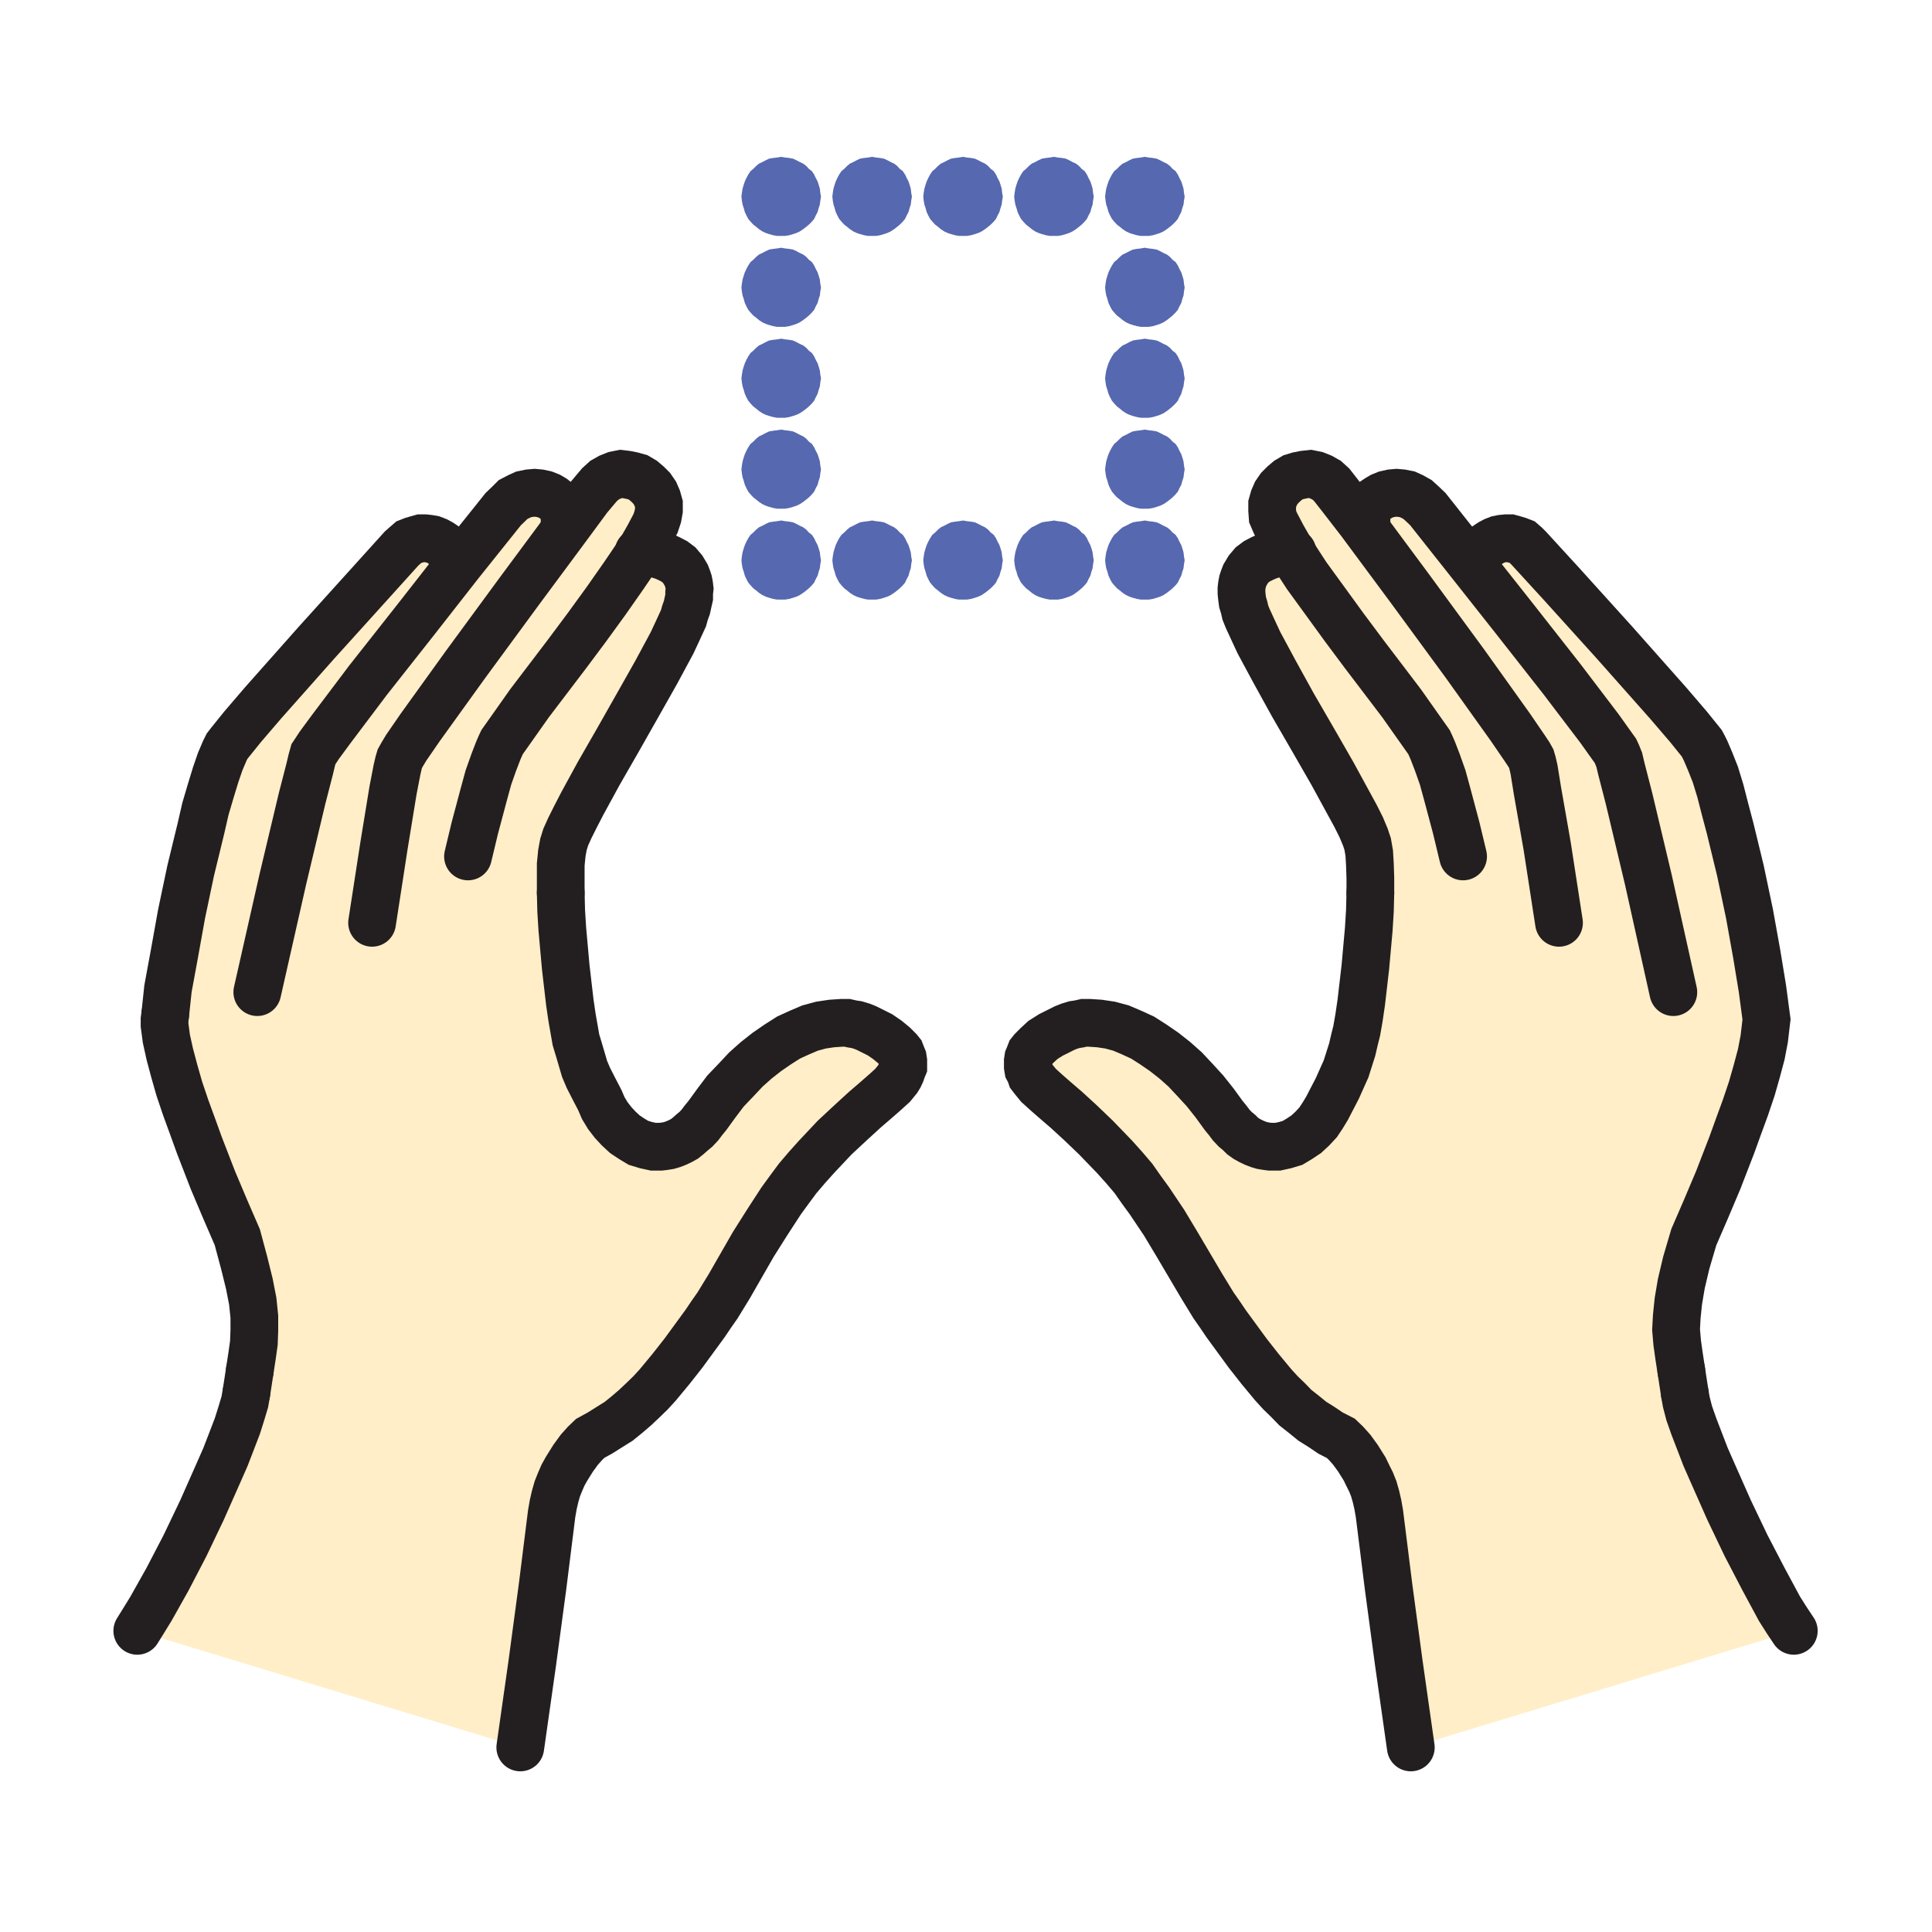
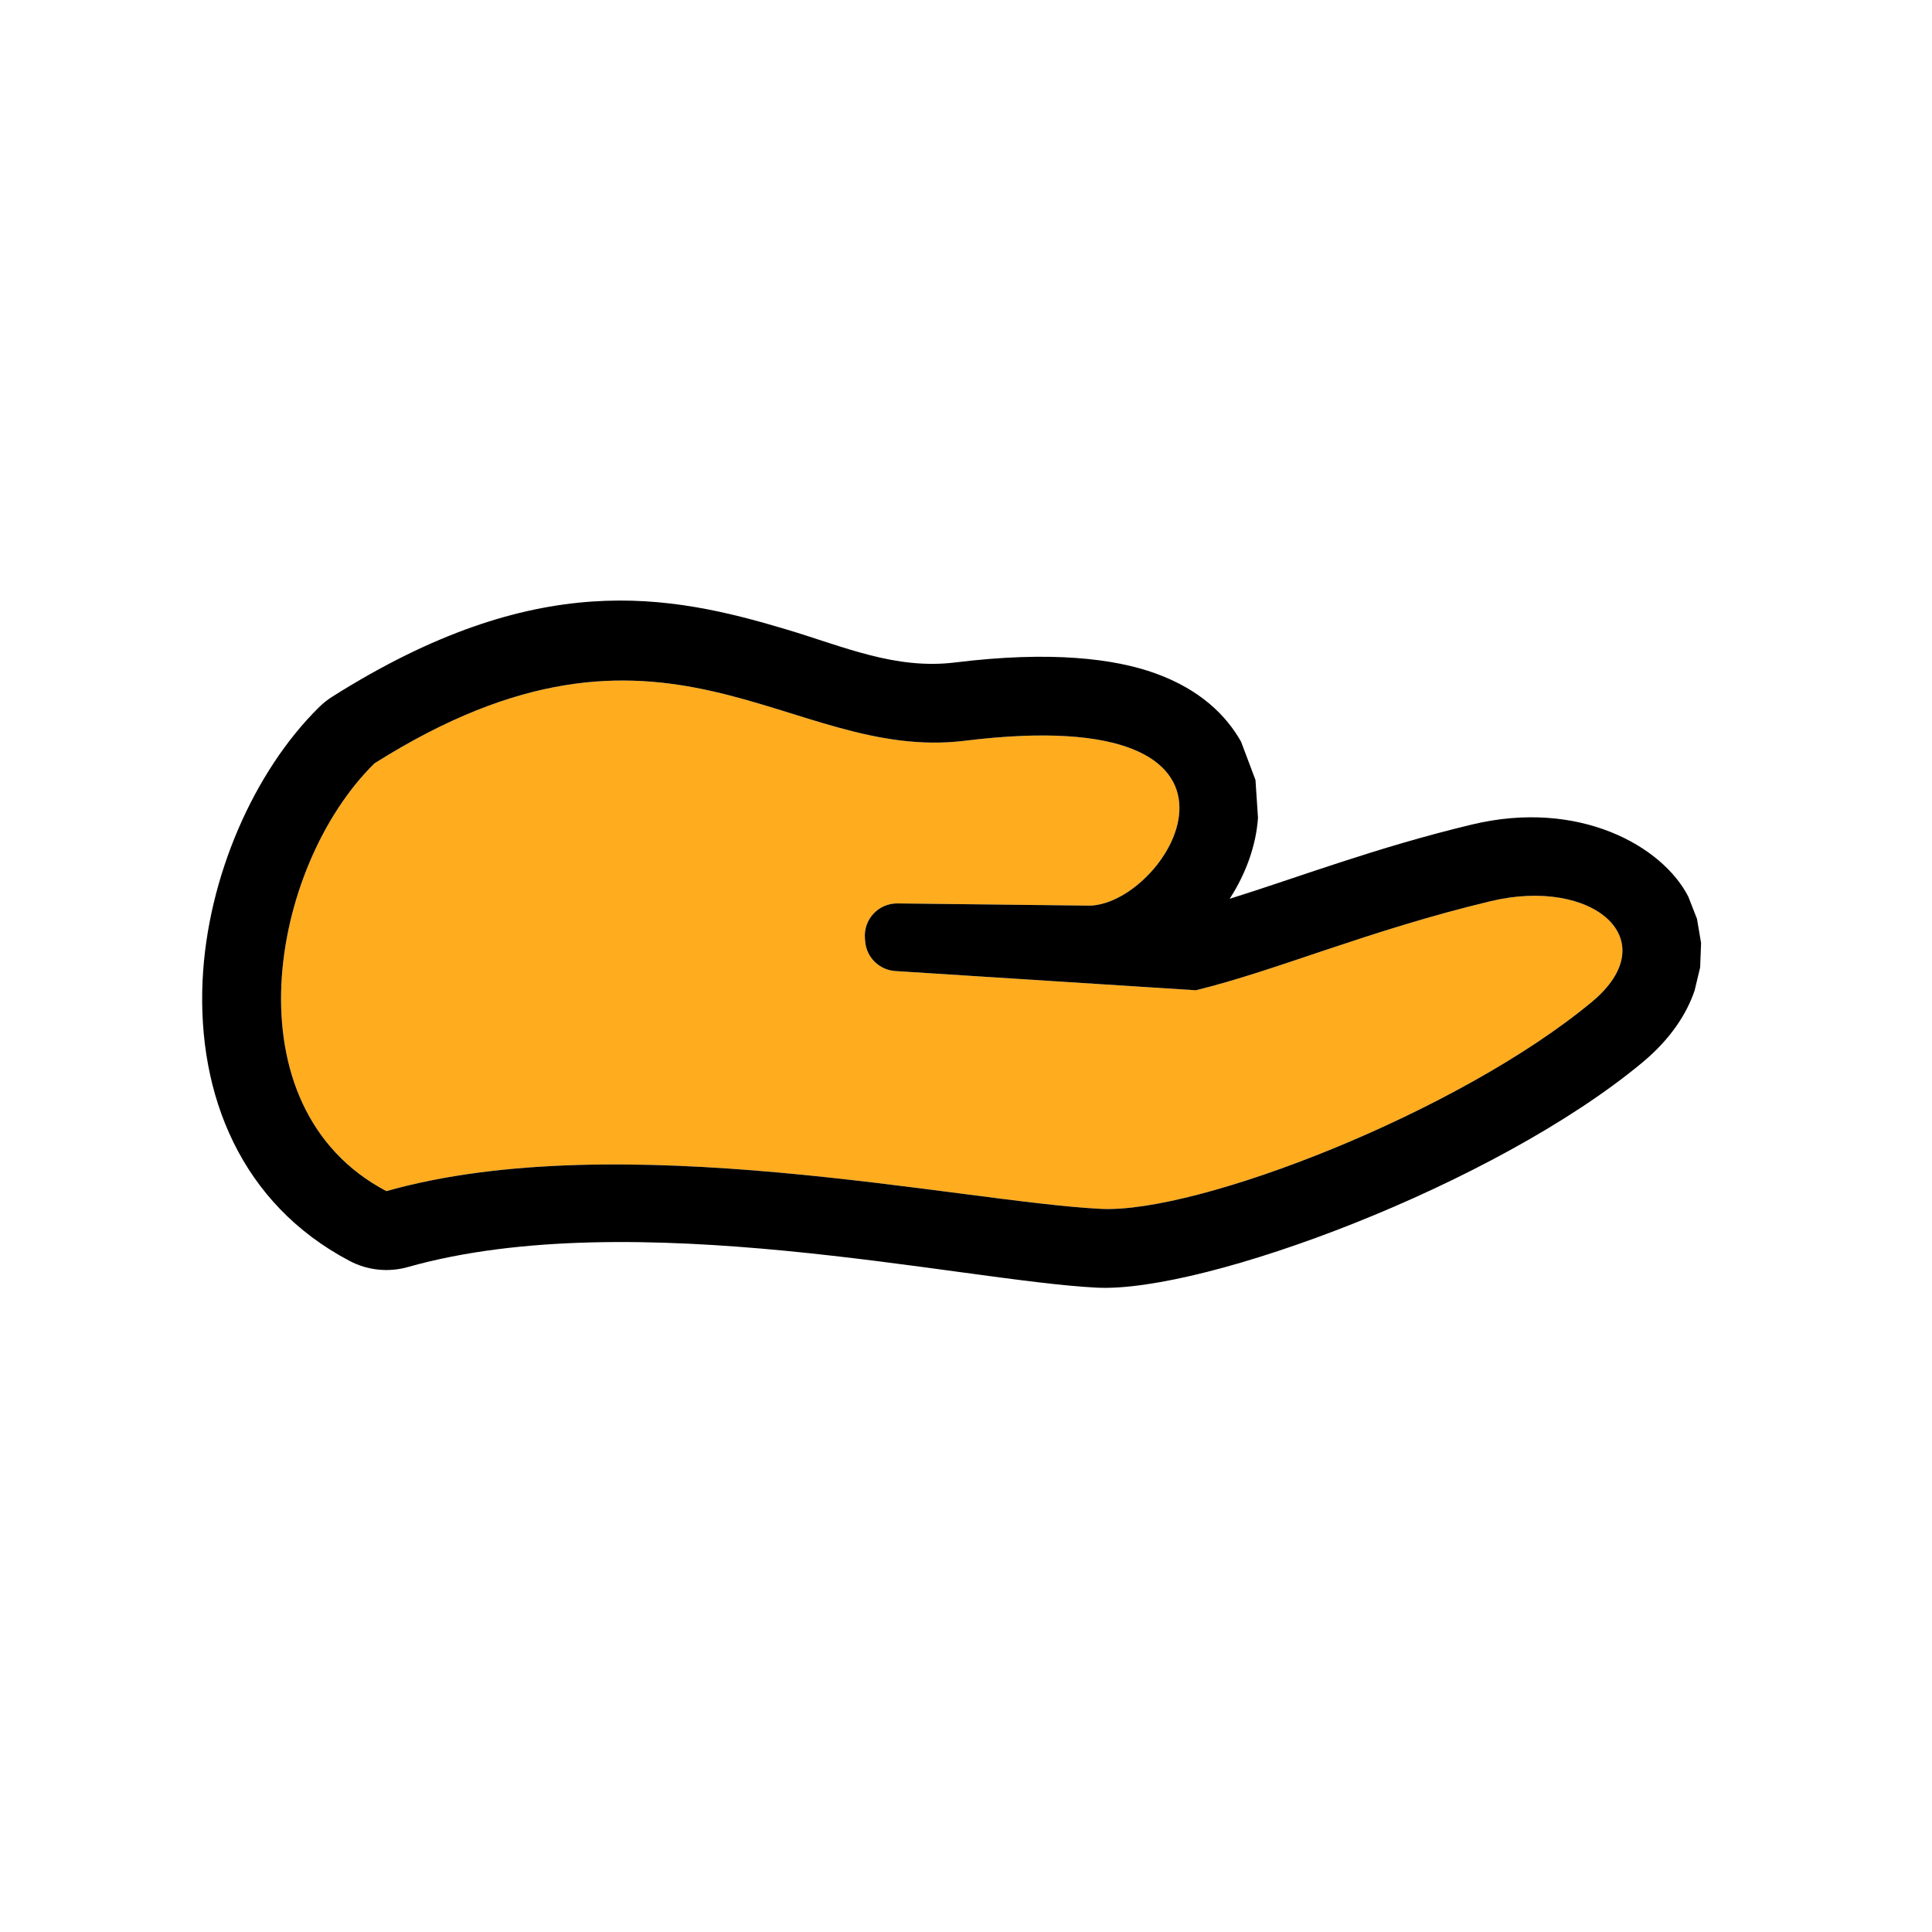
- <svg xmlns="http://www.w3.org/2000/svg" id="Layer_1" viewBox="0 0 850 850">
-   <path fill="#ffeec8" d="M646.4 247l3-.5.8-1.7.7-1.3 1-1.5 1-1.2 1.5-1 1.5-1 1.5-.8 1.8-.7 1.5-.3 2-.2h1.7l1.8.5 1.7.5 1.8.7 1.5 1.3 1.5 1.5 14.2 15.5 23.5 26 23.5 26.5 9 10.5 5.8 7.2.7 1.3 1 2 2 4.7 2.3 5.8 2.2 7.2 2 7.8 2.3 8.7 4.5 18.5 4 19 3.2 17.8 2.5 15.2 1.5 11.3.3 2.2-.3 2.5-.7 6-1.3 6.8-2 7.5-2.2 7.7-2.8 8.3-3 8.2-3 8.3-6 15.5-5.5 13-5.2 12-3.3 11.2-2.2 9.3-1.3 7.7-.7 6.8-.3 5.7.5 5.8.8 5.7 1 6.5 1.5 9.8.7 4 1.3 5 2 5.7 2.5 6.5 2.7 7 3.3 7.5 7 15.8 7.5 15.7 7.7 14.8 7 13 3.3 5.2 3 4.5-168.5 51.3-5.3-37.3-4.5-33.5-4-32-.7-4-.8-3.5-1-3.5-1.2-3-1.5-3-1.3-2.7-3-4.8-2.7-3.7-2.5-2.8-2.3-2.2-4.5-2.3-4-2.7-4-2.5-3.7-3-3.8-3-3.2-3.3-3.3-3.2-3.2-3.5-5.8-7-5.5-7-9.5-13-2.7-4-2.8-4-5.2-8.5-10.8-18.3-5.7-9.5-6.5-9.7-3.5-4.8-3.5-5-4-4.7-4.3-4.8-8.2-8.5-7-6.7-6-5.5-5-4.3-4-3.5-3.3-3-2.2-2.7-1-1.3-.5-1.5-.8-1.5-.2-1.2v-2.5l.2-1.3.5-1.2.5-1.3.8-1 2.2-2.2 2.5-2.3 3.5-2.2 4-2 2-1 2-.8 2.3-.7 2-.3 2.2-.5h2.3l4.5.3 4.7.7 4.8 1.3 4.7 2 4.8 2.2 4.7 3 4.8 3.3 4.7 3.7 4.5 4 4.5 4.8 4.3 4.7 4.2 5.3 4 5.5 1.8 2.2 1.5 2 1.7 1.8 1.8 1.5 1.5 1.5 1.7 1.2 1.8 1 1.7.8 1.8.7 1.7.5 1.8.3 1.5.2h3.5l3.2-.7 3.3-1 3-1.8 3-2 2.7-2.5 2.5-2.7 2-3 2-3.3 1.8-3.5 2.7-5.2 2-4.5 1.8-4 2.7-8.5 1-4.3 1-4 1-5.7 1-6.8 1.8-15.5 1.5-16.7.5-8 .2-8v-6.5l-.2-6-.3-5-.7-4-1-3-1.8-4.3-2.5-5-3-5.5-7.2-13.2-8.5-14.8-8.8-15.2-8-14.5-7-13-2.7-5.8-2.3-5-1-2.5-.5-2.2-.7-2.3-.3-2.2-.2-2V259l.2-1.7.3-1.5.5-1.5.5-1.3 1.5-2.5 1.7-2 2-1.5 2.3-1.2 2.2-1 2.3-.8 2.2-.5 4-.5h2.3l-4-7-3-5.7-1.3-3-.2-2.8v-2.7l.7-2.5 1-2.3 1.5-2.2 1.8-1.8 2-1.7 2.2-1.3 2.3-.7 2.5-.5 2.7-.3 2.5.5 2.5 1 2.3 1.3 2.2 2 4.3 5.5 8.5 11h2.5v-2l.2-2 .8-2 1-1.8 1.2-1.5 1.8-1.2 1.7-1 2-.8 2.3-.5 2.2-.2 2.3.2 2.5.5 2.2 1 2.3 1.3 2.2 2 2.3 2.2zM281.4 243h2.3l4 .5 2 .5 2.5.8 2.2 1 2.3 1.2 2 1.5 1.7 2 1.5 2.5.5 1.3.5 1.5.3 1.5.2 1.7-.2 1.8v2l-.5 2.2-.5 2.3-.8 2.2-.7 2.5-2.3 5-2.7 5.8-7 13-8.3 14.7-8.5 15-8.5 14.8-7.2 13.2-3 5.8-2.5 5-1.8 4-1 3.2-.7 3.8-.5 5v12.5l.2 8 .5 8 1.5 16.7 1.8 15.5 1 6.8 1 5.7.7 4 1.3 4.3 2.5 8.5 1.7 4 2.3 4.5 2.7 5.2 1.5 3.5 2 3.3 2.3 3 2.5 2.7 2.7 2.5 3 2 3 1.8 3.3 1 3.2.7h3.3l1.7-.2 1.8-.3 1.7-.5 1.8-.7 1.7-.8 1.8-1 1.5-1.2 1.7-1.5 1.8-1.5 1.7-1.8 1.5-2 1.8-2.2 4-5.5 4-5.3 4.5-4.7 4.5-4.8 4.5-4 4.7-3.7 4.8-3.3 4.7-3 4.8-2.2 4.7-2 4.8-1.3 4.7-.7 4.5-.3h2.3l2.2.5 2 .3 2.3.7 2 .8 2 1 4 2 3.2 2.2 2.8 2.3 2.2 2.2.8 1 .5 1.3.5 1.2.2 1.3v2.5l-.5 1.2-.5 1.5-.7 1.5-.8 1.3-2.2 2.7-3.3 3-4 3.5-5 4.3-6 5.5-7.2 6.7-8 8.5-4.3 4.8-4 4.7-3.7 5-3.5 4.8-6.3 9.7-6 9.5-10.5 18.3-5.2 8.5-2.8 4-2.7 4-9.5 13-5.5 7-5.8 7-3.2 3.5-3.3 3.2-3.5 3.3-3.5 3-3.7 3-4 2.5-4.3 2.7-4.2 2.3-2.3 2.2-2.5 2.8-2.7 3.7-3 4.8-1.5 2.7-1.3 3-1.2 3-1 3.5-.8 3.5-.7 4-4 32-4.5 33.5-5.3 37.3-168.5-51.3 2.8-4.5 3.2-5.2 7.3-13 7.7-14.8 7.5-15.7 7-15.8 3.3-7.5 2.7-7 2.5-6.5 1.8-5.7 1.5-5 .7-4 1.5-9.8 1-6.5.8-5.7.2-5.5v-6l-.7-6.8-1.5-7.7-2.3-9.3-3-11.2-5.2-12-5.5-13-6-15.5-3-8.3-3-8.2-2.8-8.3-2.2-7.7-2-7.5-1.5-6.8-.8-6v-2.5l.3-2.2 1.2-11.3 2.8-15.2 3.2-17.8 4-19 4.5-18.5 2-8.7 2.3-7.8 2.2-7.2 2-5.8 2-4.7 1-2 1-1.3 5.8-7.2 9-10.5 23.5-26.5 23.5-26 14-15.5 1.7-1.5 1.5-1.3 1.8-.7 1.7-.5 1.8-.5h1.7l1.8.2 1.7.3 1.8.7 1.5.8 1.5 1 1.2 1 1.3 1.2 1 1.5.7 1.3.8 1.7 2 1.5 19.2-24 2.3-2.2 2-2 2.5-1.3 2.2-1 2.5-.5 2.3-.2 2.2.2 2.3.5 2 .8 1.7 1 1.5 1.2 1.5 1.5 1 1.8.8 2 .2 2v2l1.8 1 8.7-11.8 4.8-5.7 2.2-2 2.3-1.3 2.5-1 2.5-.5 2.5.3 2.5.5 2.5.7 2.2 1.3 2 1.7 1.8 1.8 1.5 2.2 1 2.3.7 2.5v2.7l-.5 2.8-1 3-3 5.7z" />
-   <path fill="none" stroke="#231f20" stroke-width="21" stroke-linecap="round" stroke-miterlimit="10" d="M108.4 612.8l1.5-9.8M113.2 436.5l11.2-49.5 8.5-35.7 3.3-12.8 1-4.2.7-2.5 1-1.5 1.5-2.3 5.3-7.2 16.2-21.5 20.5-26 19.8-25.3 19.2-24 2.3-2.2 2-2 2.5-1.3 2.2-1 2.5-.5 2.3-.2 2.2.2 2.3.5 2 .8 1.7 1 1.5 1.2 1.5 1.5 1 1.8.8 2 .2 2v2" />
-   <path fill="none" stroke="#231f20" stroke-width="21" stroke-linecap="round" stroke-miterlimit="10" d="M163.7 406l5.2-33.7 4-24.5 1.8-9.3.7-3 .5-1.7 1-1.8 1.8-3 6.2-9 19.8-27.5 24-32.7 21.5-29 8.7-11.8 4.8-5.7 2.2-2 2.3-1.3 2.5-1 2.5-.5 2.5.3 2.5.5 2.5.7 2.2 1.3 2 1.7 1.8 1.8 1.5 2.2 1 2.3.7 2.5v2.7l-.5 2.8-1 3-3 5.7-4 7-7 10.3-7.7 11-8.5 11.7-8.8 11.8-16.5 21.7-6.7 9.5-5.3 7.5-.7 1.5-1 2.3-2 5.2-2.3 6.5-2 7.3-4 15-3 12.5M246.7 392.8l.2 8 .5 8 1.5 16.7 1.8 15.5 1 6.8 1 5.7.7 4 1.3 4.3 2.5 8.5 1.7 4 2.3 4.5 2.7 5.2 1.5 3.5 2 3.3 2.3 3 2.5 2.7 2.7 2.5 3 2 3 1.8 3.3 1 3.2.7h3.3l1.7-.2 1.8-.3 1.7-.5 1.8-.7 1.7-.8 1.8-1 1.5-1.2 1.7-1.5 1.8-1.5 1.7-1.8 1.5-2 1.8-2.2 4-5.5 4-5.3 4.5-4.7 4.5-4.8 4.5-4 4.7-3.7 4.8-3.3 4.7-3 4.8-2.2 4.7-2 4.8-1.3 4.7-.7 4.5-.3h2.3l2.2.5 2 .3 2.3.7 2 .8 2 1 4 2 3.2 2.2 2.8 2.3 2.2 2.2.8 1 .5 1.3.5 1.2.2 1.3v2.5l-.5 1.2-.5 1.5-.7 1.5-.8 1.3-2.2 2.7-3.3 3-4 3.5-5 4.3-6 5.5-7.2 6.7-8 8.5-4.3 4.8-4 4.7-3.7 5-3.5 4.8-6.3 9.7-6 9.5-10.5 18.3-5.2 8.5-2.8 4-2.7 4-9.5 13-5.5 7-5.8 7-3.2 3.5-3.3 3.2-3.5 3.3-3.5 3-3.7 3-4 2.5-4.3 2.7-4.2 2.3-2.3 2.2-2.5 2.8-2.7 3.7-3 4.8-1.5 2.7-1.3 3-1.2 3-1 3.5-.8 3.5-.7 4-4 32-4.5 33.5-5.3 37.3" />
-   <path fill="none" stroke="#231f20" stroke-width="21" stroke-linecap="round" stroke-miterlimit="10" d="M280.9 243h2.8l4 .5 2 .5 2.5.8 2.2 1 2.3 1.2 2 1.5 1.7 2 1.5 2.5.5 1.3.5 1.5.3 1.5.2 1.7-.2 1.8v2l-.5 2.2-.5 2.3-.8 2.2-.7 2.5-2.3 5-2.7 5.8-7 13-8.3 14.7-8.5 15-8.5 14.8-7.2 13.2-3 5.8-2.5 5-1.8 4-1 3.2-.7 3.8-.5 5v12.5M72.7 446.3l1.2-11.3 2.8-15.2 3.2-17.8 4-19 4.5-18.5 2-8.7 2.3-7.8 2.2-7.2 2-5.8 2-4.7 1-2 1-1.3 5.8-7.2 9-10.5 23.5-26.5 23.5-26 14-15.5 1.7-1.5 1.5-1.3 1.8-.7 1.7-.5 1.8-.5h1.7l1.8.2 1.7.3 1.8.7 1.5.8 1.5 1 1.2 1 1.3 1.2 1 1.5.7 1.3.8 1.7" />
-   <path fill="none" stroke="#231f20" stroke-width="21" stroke-linecap="round" stroke-miterlimit="10" d="M109.9 603l1-6.5.8-5.7.2-5.5v-6l-.7-6.8-1.5-7.7-2.3-9.3-3-11.2-5.2-12-5.5-13-6-15.5-3-8.3-3-8.2-2.8-8.3-2.2-7.7-2-7.5-1.5-6.8-.8-6v-2.5l.3-2.2M60.4 717.5l2.8-4.5 3.2-5.2 7.3-13 7.7-14.8 7.5-15.7 7-15.8 3.3-7.5 2.7-7 2.5-6.5 1.8-5.7 1.5-5 .7-4M741.2 612.8l-1.5-9.8M736.2 436.5l-11-49.5-8.5-35.7-3.3-12.8-1-4.2-1-2.5-.7-1.5-1.8-2.5-5.2-7.3-16.5-21.7-20.8-26.5-20-25.3-18.2-23-2.3-2.2-2.2-2-2.3-1.3-2.2-1-2.5-.5-2.3-.2-2.2.2-2.3.5-2 .8-1.7 1-1.8 1.2-1.2 1.5-1 1.8-.8 2-.2 2v2" />
-   <path fill="none" stroke="#231f20" stroke-width="21" stroke-linecap="round" stroke-miterlimit="10" d="M685.9 406l-5.2-33.7-4.3-24.5-1.5-9.3-.7-3-.5-1.7-1-1.8-2-3-6.3-9.2-20-28-24.2-33-21.5-29-8.5-11-4.3-5.5-2.2-2-2.3-1.3-2.5-1-2.5-.5-2.7.3-2.5.5-2.3.7-2.2 1.3-2 1.7-1.8 1.8-1.5 2.2-1 2.3-.7 2.5v2.7l.2 2.8 1.3 3 3 5.7 4 7 6.7 10.3 8 11 8.5 11.7 8.8 11.8 16.5 21.7 6.7 9.5 5.3 7.5.7 1.5 1 2.3 2 5.2 2.3 6.5 2 7.3 4 15 3 12.5M602.9 392.8l-.2 8-.5 8-1.5 16.7-1.8 15.5-1 6.8-1 5.7-1 4-1 4.3-2.7 8.5-1.8 4-2 4.5-2.7 5.2-1.8 3.5-2 3.3-2 3-2.5 2.7-2.7 2.5-3 2-3 1.8-3.3 1-3.2.7h-3.5l-1.5-.2-1.8-.3-1.7-.5-1.8-.7-1.7-.8-1.8-1-1.7-1.2-1.5-1.5-1.8-1.5-1.7-1.8-1.5-2-1.8-2.2-4-5.5-4.2-5.3-4.3-4.7-4.5-4.8-4.5-4-4.7-3.7-4.8-3.3-4.7-3-4.8-2.2-4.7-2-4.8-1.3-4.7-.7-4.5-.3h-2.3l-2.2.5-2 .3-2.3.7-2 .8-2 1-4 2-3.5 2.2-2.5 2.3-2.2 2.2-.8 1-.5 1.3-.5 1.2-.2 1.3v2.5l.2 1.2.8 1.5.5 1.5 1 1.3 2.2 2.7 3.3 3 4 3.5 5 4.3 6 5.5 7 6.7 8.2 8.5 4.3 4.8 4 4.7 3.5 5 3.5 4.8 6.5 9.7 5.7 9.5 10.8 18.3 5.2 8.5 2.8 4 2.7 4 9.5 13 5.5 7 5.8 7 3.2 3.5 3.3 3.2 3.2 3.3 3.8 3 3.7 3 4 2.5 4 2.7 4.5 2.3 2.3 2.2 2.5 2.8 2.7 3.7 3 4.8 1.3 2.7 1.5 3 1.2 3 1 3.5.8 3.5.7 4 4 32 4.5 33.5 5.3 37.3" />
-   <path fill="none" stroke="#231f20" stroke-width="21" stroke-linecap="round" stroke-miterlimit="10" d="M568.7 243h-2.8l-4 .5-2.2.5-2.3.8-2.2 1-2.3 1.2-2 1.5-1.7 2-1.5 2.5-.5 1.3-.5 1.5-.3 1.5-.2 1.7v1.8l.2 2 .3 2.2.7 2.3.5 2.2 1 2.5 2.3 5 2.7 5.8 7 13 8 14.5 8.8 15.2 8.5 14.8 7.2 13.2 3 5.5 2.5 5 1.8 4.3 1 3 .7 4 .3 5 .2 6v6.5M776.9 446.3l-1.5-11.3-2.5-15.2-3.2-17.8-4-19-4.5-18.5-2.3-8.7-2-7.8-2.2-7.2-2.3-5.8-2-4.7-1-2-.7-1.3-5.8-7.2-9-10.5-23.5-26.5-23.5-26-14.2-15.5-1.5-1.5-1.5-1.3-1.8-.7-1.7-.5-1.8-.5h-1.7l-2 .2-1.5.3-1.8.7-1.5.8-1.5 1-1.5 1-1 1.2-1 1.5-.7 1.3-.8 1.7M739.7 603l-1-6.5-.8-5.7-.5-5.8.3-5.7.7-6.8 1.3-7.7 2.2-9.3 3.3-11.2 5.2-12 5.5-13 6-15.5 3-8.3 3-8.2 2.8-8.3 2.2-7.7 2-7.5 1.3-6.8.7-6 .3-2.5-.3-2.2M789.2 717.5l-3-4.5-3.3-5.2-7-13-7.7-14.8-7.5-15.7-7-15.8-3.3-7.5-2.7-7-2.5-6.5-2-5.7-1.3-5-.7-4" />
-   <path fill="#5668af" d="M361.2 206.5l-.3-1.7-.2-1.8-.5-1.7-.5-1.5-.8-1.5-.7-1.5-1-1.5-1.3-1-1.2-1.3-1.3-1-1.5-.7-1.5-.8-1.5-.7-1.7-.3-1.8-.2-1.7-.3-1.8.3-1.7.2-1.8.3-1.5.7-1.5.8-1.5.7-1.2 1-1.3 1.3-1.2 1-1 1.5-.8 1.5-.7 1.5-.5 1.5-.5 1.7-.3 1.8-.2 1.7.2 1.8.3 1.7.5 1.5.5 1.8.7 1.5.8 1.5 1 1.2 1.2 1.3 1.3 1 1.2 1 1.5 1 1.5.7 1.5.5 1.8.5 1.7.3h3.5l1.8-.3 1.7-.5 1.5-.5 1.5-.7 1.5-1 1.3-1 1.2-1 1.3-1.3 1-1.2.7-1.5.8-1.5.5-1.8.5-1.5.2-1.7zM361.2 166.5l-.3-1.7-.2-1.8-.5-1.7-.5-1.5-.8-1.5-.7-1.5-1-1.5-1.3-1-1.2-1.3-1.3-1-1.5-.7-1.5-.8-1.5-.7-1.7-.3-1.8-.2-1.7-.3-1.8.3-1.7.2-1.8.3-1.5.7-1.5.8-1.5.7-1.2 1-1.3 1.3-1.2 1-1 1.5-.8 1.5-.7 1.5-.5 1.5-.5 1.7-.3 1.8-.2 1.7.2 1.8.3 1.7.5 1.5.5 1.8.7 1.5.8 1.5 1 1.2 1.2 1.3 1.3 1 1.2 1 1.5 1 1.5.7 1.5.5 1.8.5 1.7.3h3.5l1.8-.3 1.7-.5 1.5-.5 1.5-.7 1.5-1 1.3-1 1.2-1 1.3-1.3 1-1.2.7-1.5.8-1.5.5-1.8.5-1.5.2-1.7zM361.2 126.5l-.3-1.7-.2-1.8-.5-1.7-.5-1.5-.8-1.5-.7-1.5-1-1.5-1.3-1-1.2-1.3-1.3-1-1.5-.7-1.5-.8-1.5-.7-1.7-.3-1.8-.2-1.7-.3-1.8.3-1.7.2-1.8.3-1.5.7-1.5.8-1.5.7-1.2 1-1.3 1.3-1.2 1-1 1.5-.8 1.5-.7 1.5-.5 1.5-.5 1.7-.3 1.8-.2 1.7.2 1.8.3 1.7.5 1.5.5 1.8.7 1.5.8 1.5 1 1.2 1.2 1.3 1.3 1 1.2 1 1.5 1 1.5.7 1.5.5 1.8.5 1.7.3h3.5l1.8-.3 1.7-.5 1.5-.5 1.5-.7 1.5-1 1.3-1 1.2-1 1.3-1.3 1-1.2.7-1.5.8-1.5.5-1.8.5-1.5.2-1.7zM383.7 103.8h1.7l1.8-.3 1.7-.5 1.5-.5 1.5-.7 1.5-1 1.3-1 1.2-1 1.3-1.3 1-1.2.7-1.5.8-1.5.5-1.8.5-1.5.2-1.7.3-1.8-.3-1.7-.2-1.8-.5-1.7-.5-1.5-.8-1.5-.7-1.5-1-1.5-1.3-1-1.2-1.3-1.3-1-1.5-.7-1.5-.8-1.5-.7-1.7-.3-1.8-.2-1.7-.3-1.8.3-1.7.2-1.8.3-1.5.7-1.5.8-1.5.7-1.2 1-1.3 1.3-1.2 1-1 1.5-.8 1.5-.7 1.5-.5 1.5-.5 1.7-.3 1.8-.2 1.7.2 1.8.3 1.7.5 1.5.5 1.8.7 1.5.8 1.5 1 1.2 1.2 1.3 1.3 1 1.2 1 1.5 1 1.5.7 1.5.5 1.8.5 1.7.3zM423.7 103.8h1.7l1.8-.3 1.7-.5 1.5-.5 1.5-.7 1.5-1 1.3-1 1.2-1 1.3-1.3 1-1.2.7-1.5.8-1.5.5-1.8.5-1.5.2-1.7.3-1.8-.3-1.7-.2-1.8-.5-1.7-.5-1.5-.8-1.5-.7-1.5-1-1.5-1.3-1-1.2-1.3-1.3-1-1.5-.7-1.5-.8-1.5-.7-1.7-.3-1.8-.2-1.7-.3-1.8.3-1.7.2-1.8.3-1.5.7-1.5.8-1.5.7-1.2 1-1.3 1.3-1.2 1-1 1.5-.8 1.5-.7 1.5-.5 1.5-.5 1.7-.3 1.8-.2 1.7.2 1.8.3 1.7.5 1.5.5 1.8.7 1.5.8 1.5 1 1.2 1.2 1.3 1.3 1 1.2 1 1.5 1 1.5.7 1.5.5 1.8.5 1.7.3zM463.7 103.8h1.7l1.8-.3 1.7-.5 1.5-.5 1.5-.7 1.5-1 1.3-1 1.2-1 1.3-1.3 1-1.2.7-1.5.8-1.5.5-1.8.5-1.5.2-1.7.3-1.8-.3-1.7-.2-1.8-.5-1.7-.5-1.5-.8-1.5-.7-1.5-1-1.5-1.3-1-1.2-1.3-1.3-1-1.5-.7-1.5-.8-1.5-.7-1.7-.3-1.8-.2-1.7-.3-1.8.3-1.7.2-1.8.3-1.5.7-1.5.8-1.5.7-1.2 1-1.3 1.3-1.2 1-1 1.5-.8 1.5-.7 1.5-.5 1.5-.5 1.7-.3 1.8-.2 1.7.2 1.8.3 1.7.5 1.5.5 1.8.7 1.5.8 1.5 1 1.2 1.2 1.3 1.3 1 1.2 1 1.5 1 1.5.7 1.5.5 1.8.5 1.7.3zM486.2 126.5l.2 1.8.3 1.7.5 1.5.5 1.8.7 1.5.8 1.5 1 1.2 1.2 1.3 1.3 1 1.2 1 1.5 1 1.5.7 1.5.5 1.8.5 1.7.3h3.5l1.8-.3 1.7-.5 1.5-.5 1.5-.7 1.5-1 1.3-1 1.2-1 1.3-1.3 1-1.2.7-1.5.8-1.5.5-1.8.5-1.5.2-1.7.3-1.8-.3-1.7-.2-1.8-.5-1.7-.5-1.5-.8-1.5-.7-1.5-1-1.5-1.3-1-1.2-1.3-1.3-1-1.5-.7-1.5-.8-1.5-.7-1.7-.3-1.8-.2-1.7-.3-1.8.3-1.7.2-1.8.3-1.5.7-1.5.8-1.5.7-1.2 1-1.3 1.3-1.2 1-1 1.5-.8 1.5-.7 1.5-.5 1.5-.5 1.7-.3 1.8zM486.2 166.5l.2 1.8.3 1.7.5 1.5.5 1.8.7 1.5.8 1.5 1 1.2 1.2 1.3 1.3 1 1.2 1 1.5 1 1.5.7 1.5.5 1.8.5 1.7.3h3.5l1.8-.3 1.7-.5 1.5-.5 1.5-.7 1.5-1 1.3-1 1.2-1 1.3-1.3 1-1.2.7-1.5.8-1.5.5-1.8.5-1.5.2-1.7.3-1.8-.3-1.7-.2-1.8-.5-1.7-.5-1.5-.8-1.5-.7-1.5-1-1.5-1.3-1-1.2-1.3-1.3-1-1.5-.7-1.5-.8-1.5-.7-1.7-.3-1.8-.2-1.7-.3-1.8.3-1.7.2-1.8.3-1.5.7-1.5.8-1.5.7-1.2 1-1.3 1.3-1.2 1-1 1.5-.8 1.5-.7 1.5-.5 1.5-.5 1.7-.3 1.8zM486.2 206.5l.2 1.8.3 1.7.5 1.5.5 1.8.7 1.5.8 1.5 1 1.2 1.2 1.3 1.3 1 1.2 1 1.5 1 1.5.7 1.5.5 1.8.5 1.7.3h3.5l1.8-.3 1.7-.5 1.5-.5 1.5-.7 1.5-1 1.3-1 1.2-1 1.3-1.3 1-1.2.7-1.5.8-1.5.5-1.8.5-1.5.2-1.7.3-1.8-.3-1.7-.2-1.8-.5-1.7-.5-1.5-.8-1.5-.7-1.5-1-1.5-1.3-1-1.2-1.3-1.3-1-1.5-.7-1.5-.8-1.5-.7-1.7-.3-1.8-.2-1.7-.3-1.8.3-1.7.2-1.8.3-1.5.7-1.5.8-1.5.7-1.2 1-1.3 1.3-1.2 1-1 1.5-.8 1.5-.7 1.5-.5 1.5-.5 1.7-.3 1.8zM463.7 229l-1.8.3-1.7.2-1.8.3-1.5.7-1.5.8-1.5.7-1.2 1-1.3 1.3-1.2 1-1 1.5-.8 1.5-.7 1.5-.5 1.5-.5 1.7-.3 1.8-.2 1.7.2 1.8.3 1.7.5 1.5.5 1.8.7 1.5.8 1.5 1 1.2 1.2 1.3 1.3 1 1.2 1 1.5 1 1.5.7 1.5.5 1.8.5 1.7.3h3.5l1.8-.3 1.7-.5 1.5-.5 1.5-.7 1.5-1 1.3-1 1.2-1 1.3-1.3 1-1.2.7-1.5.8-1.5.5-1.8.5-1.5.2-1.7.3-1.8-.3-1.7-.2-1.8-.5-1.7-.5-1.5-.8-1.5-.7-1.5-1-1.5-1.3-1-1.2-1.3-1.3-1-1.5-.7-1.5-.8-1.5-.7-1.7-.3-1.8-.2zM423.7 229l-1.8.3-1.7.2-1.8.3-1.5.7-1.5.8-1.5.7-1.2 1-1.3 1.3-1.2 1-1 1.5-.8 1.5-.7 1.5-.5 1.5-.5 1.7-.3 1.8-.2 1.7.2 1.8.3 1.7.5 1.5.5 1.8.7 1.5.8 1.5 1 1.2 1.2 1.3 1.3 1 1.2 1 1.5 1 1.5.7 1.5.5 1.8.5 1.7.3h3.5l1.8-.3 1.7-.5 1.5-.5 1.5-.7 1.5-1 1.3-1 1.2-1 1.3-1.3 1-1.2.7-1.5.8-1.5.5-1.8.5-1.5.2-1.7.3-1.8-.3-1.7-.2-1.8-.5-1.7-.5-1.5-.8-1.5-.7-1.5-1-1.5-1.3-1-1.2-1.3-1.3-1-1.5-.7-1.5-.8-1.5-.7-1.7-.3-1.8-.2zM383.7 229l-1.8.3-1.7.2-1.8.3-1.5.7-1.5.8-1.5.7-1.2 1-1.3 1.3-1.2 1-1 1.5-.8 1.5-.7 1.5-.5 1.5-.5 1.7-.3 1.8-.2 1.7.2 1.8.3 1.7.5 1.5.5 1.8.7 1.5.8 1.5 1 1.2 1.2 1.3 1.3 1 1.2 1 1.5 1 1.5.7 1.5.5 1.8.5 1.7.3h3.5l1.8-.3 1.7-.5 1.5-.5 1.5-.7 1.5-1 1.3-1 1.2-1 1.3-1.3 1-1.2.7-1.5.8-1.5.5-1.8.5-1.5.2-1.7.3-1.8-.3-1.7-.2-1.8-.5-1.7-.5-1.5-.8-1.5-.7-1.5-1-1.5-1.3-1-1.2-1.3-1.3-1-1.5-.7-1.5-.8-1.5-.7-1.7-.3-1.8-.2zM343.7 103.8h1.7l1.8-.3 1.7-.5 1.5-.5 1.5-.7 1.5-1 1.3-1 1.2-1 1.3-1.3 1-1.2.7-1.5.8-1.5.5-1.8.5-1.5.2-1.7.3-1.8-.3-1.7-.2-1.8-.5-1.7-.5-1.5-.8-1.5-.7-1.5-1-1.5-1.3-1-1.2-1.3-1.3-1-1.5-.7-1.5-.8-1.5-.7-1.7-.3-1.8-.2-1.7-.3-1.8.3-1.7.2-1.8.3-1.5.7-1.5.8-1.5.7-1.2 1-1.3 1.3-1.2 1-1 1.5-.8 1.5-.7 1.5-.5 1.5-.5 1.7-.3 1.8-.2 1.7.2 1.8.3 1.7.5 1.5.5 1.8.7 1.5.8 1.5 1 1.2 1.2 1.3 1.3 1 1.2 1 1.5 1 1.5.7 1.5.5 1.8.5 1.7.3zM486.2 86.5l.2 1.8.3 1.7.5 1.5.5 1.8.7 1.5.8 1.5 1 1.2 1.2 1.3 1.3 1 1.2 1 1.5 1 1.5.7 1.5.5 1.8.5 1.7.3h3.5l1.8-.3 1.7-.5 1.5-.5 1.5-.7 1.5-1 1.3-1 1.2-1 1.3-1.3 1-1.2.7-1.5.8-1.5.5-1.8.5-1.5.2-1.7.3-1.8-.3-1.7-.2-1.8-.5-1.7-.5-1.5-.8-1.5-.7-1.5-1-1.5-1.3-1-1.2-1.3-1.3-1-1.5-.7-1.5-.8-1.5-.7-1.7-.3-1.8-.2-1.7-.3-1.8.3-1.7.2-1.8.3-1.5.7-1.5.8-1.5.7-1.2 1-1.3 1.3-1.2 1-1 1.5-.8 1.5-.7 1.5-.5 1.5-.5 1.7-.3 1.8zM503.7 229l-1.8.3-1.7.2-1.8.3-1.5.7-1.5.8-1.5.7-1.2 1-1.3 1.3-1.2 1-1 1.5-.8 1.5-.7 1.5-.5 1.5-.5 1.7-.3 1.8-.2 1.7.2 1.8.3 1.7.5 1.5.5 1.8.7 1.5.8 1.5 1 1.2 1.2 1.3 1.3 1 1.2 1 1.5 1 1.5.7 1.5.5 1.8.5 1.7.3h3.5l1.8-.3 1.7-.5 1.5-.5 1.5-.7 1.5-1 1.3-1 1.2-1 1.3-1.3 1-1.2.7-1.5.8-1.5.5-1.8.5-1.5.2-1.7.3-1.8-.3-1.7-.2-1.8-.5-1.7-.5-1.5-.8-1.5-.7-1.5-1-1.5-1.3-1-1.2-1.3-1.3-1-1.5-.7-1.5-.8-1.5-.7-1.7-.3-1.8-.2zM361.2 246.5l-.3-1.7-.2-1.8-.5-1.7-.5-1.5-.8-1.5-.7-1.5-1-1.5-1.3-1-1.2-1.3-1.3-1-1.5-.7-1.5-.8-1.5-.7-1.7-.3-1.8-.2-1.7-.3-1.8.3-1.7.2-1.8.3-1.5.7-1.5.8-1.5.7-1.2 1-1.3 1.3-1.2 1-1 1.5-.8 1.5-.7 1.5-.5 1.5-.5 1.7-.3 1.8-.2 1.7.2 1.8.3 1.7.5 1.5.5 1.8.7 1.5.8 1.5 1 1.2 1.2 1.3 1.3 1 1.2 1 1.5 1 1.5.7 1.5.5 1.8.5 1.7.3h3.5l1.8-.3 1.7-.5 1.5-.5 1.5-.7 1.5-1 1.3-1 1.2-1 1.3-1.3 1-1.2.7-1.5.8-1.5.5-1.8.5-1.5.2-1.7z" />
+ <svg xmlns="http://www.w3.org/2000/svg" width="100%" height="100%" viewBox="0 0 500 500" version="1.1" xml:space="preserve" style="fill-rule:evenodd;clip-rule:evenodd;stroke-linejoin:round;stroke-miterlimit:2;">
+   <g transform="matrix(1,0,0,1,-14822,-1112.37)">
+     <g id="Want" transform="matrix(0.21125,0,0,0.21125,14822,1112.37)">
+       <rect x="0" y="0" width="2362.2" height="2362.2" style="fill:none;" />
+       <g transform="matrix(4.73373,0,0,4.73373,-213.486,-4.9365)">
+         <path d="M145.095,309.307C205.705,292.189 293.498,312.057 329.967,313.895C355.124,315.164 422.632,288.958 457.085,260.322C476.435,244.238 457.361,227.925 430.862,234.27C399.179,241.855 375.474,252.226 354.581,257.322C354.581,257.322 297.349,253.659 276.805,252.344C272.654,252.079 269.33,248.802 269.004,244.656C268.983,244.394 268.962,244.129 268.941,243.864C268.757,241.522 269.567,239.211 271.172,237.495C272.778,235.78 275.031,234.819 277.38,234.848C296.425,235.076 327.29,235.422 327.29,235.422C348.018,234.558 378.841,182.378 294.809,192.748C248.861,198.418 217.45,150.961 142.007,198.601C114.87,225.287 103.882,287.619 145.095,309.307Z" style="fill:rgb(255,172,31);" />
+         <path d="M363.334,233.652C380.974,228.152 401.048,220.414 426.108,214.414C453.71,207.805 475.336,219.97 482.033,233.099L484.277,238.845L485.337,245.087L485.095,251.415L483.65,257.436C481.641,263.308 477.581,269.834 470.135,276.023C431.986,307.732 356.794,335.691 328.939,334.286C293.762,332.513 209.107,312.444 150.644,328.955C145.608,330.378 140.218,329.812 135.587,327.375C107.465,312.576 96.177,284.415 97.524,254.897C98.749,228.07 110.863,200.593 127.691,184.044C128.73,183.023 129.874,182.116 131.106,181.338C183.882,148.011 218.208,154.808 248.771,163.983C263.476,168.397 276.843,174.393 292.308,172.485C316.994,169.438 333.55,171.476 344.155,175.323C355.694,179.509 362.402,186.128 366.283,192.985L370.014,202.9L370.667,212.691C370.184,219.771 367.573,227.112 363.334,233.652ZM145.095,309.307C205.705,292.189 293.498,312.057 329.967,313.895C355.124,315.164 422.632,288.958 457.085,260.322C476.435,244.238 457.361,227.925 430.862,234.27C399.179,241.855 375.474,252.226 354.581,257.322L276.805,252.344C272.654,252.079 269.33,248.802 269.004,244.656L268.941,243.864C268.757,241.522 269.567,239.211 271.172,237.495C272.778,235.78 275.031,234.819 277.38,234.848C296.425,235.076 327.29,235.422 327.29,235.422C348.018,234.558 378.841,182.378 294.809,192.748C248.861,198.418 217.45,150.961 142.007,198.601C114.87,225.287 103.882,287.619 145.095,309.307Z" />
+       </g>
+     </g>
+   </g>
</svg>
